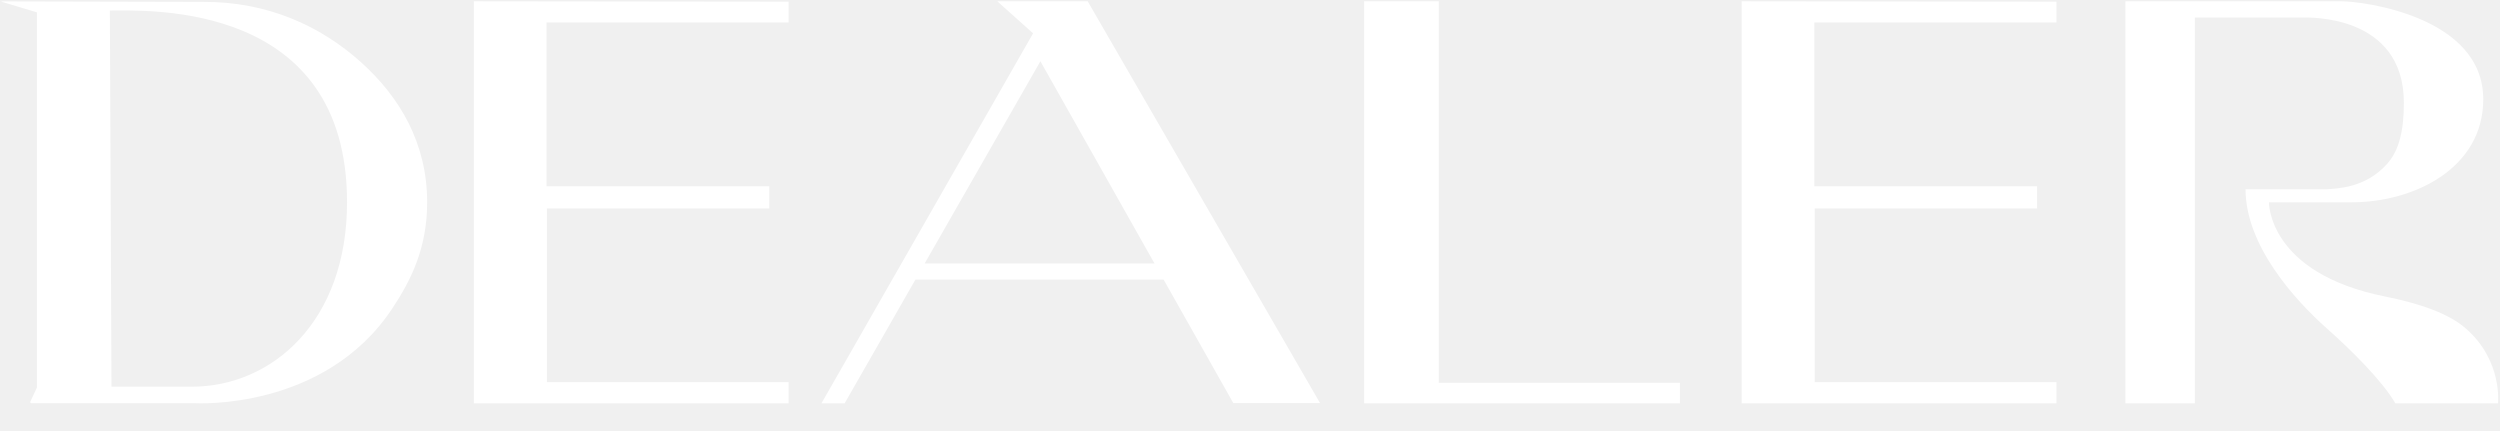
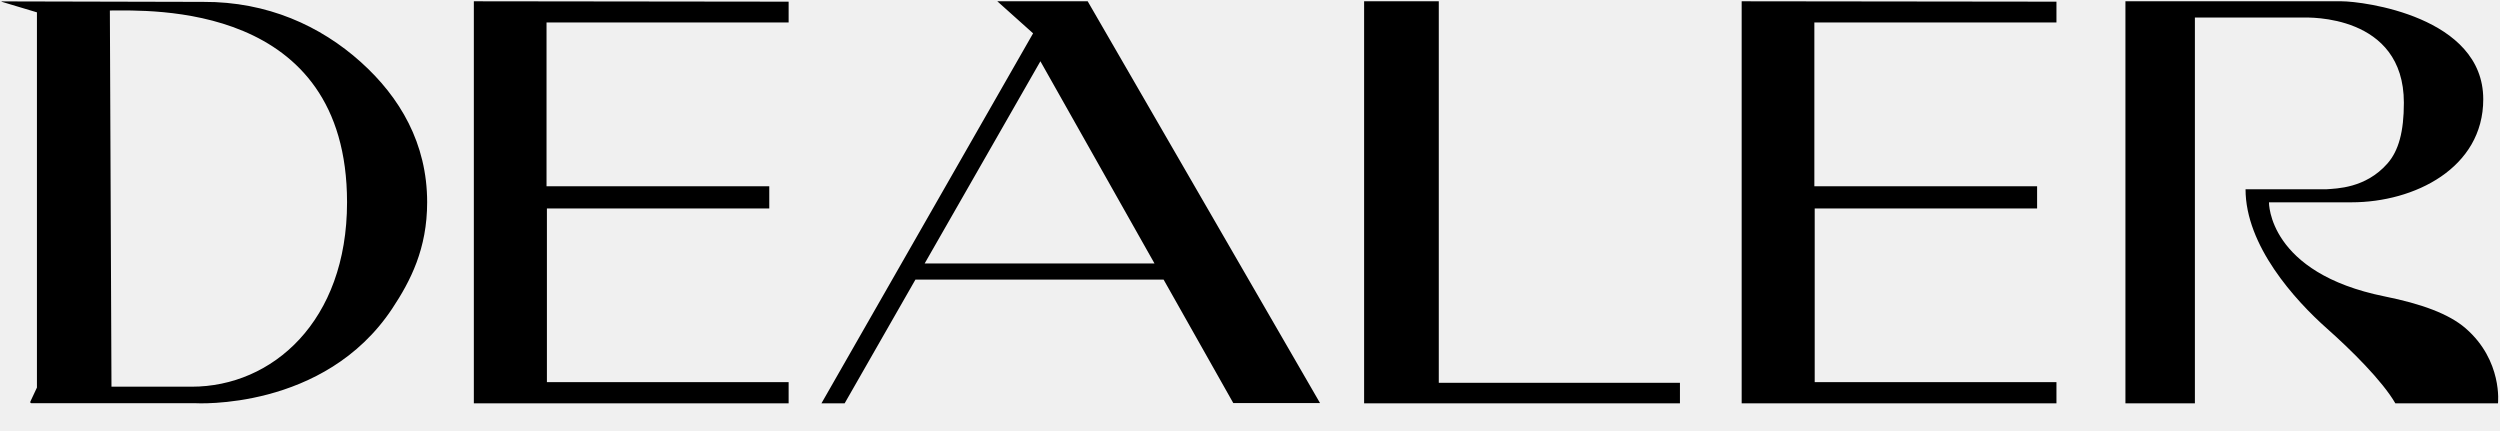
- <svg xmlns="http://www.w3.org/2000/svg" width="93" height="16" viewBox="0 0 93 16" fill="none">
+ <svg xmlns="http://www.w3.org/2000/svg" width="93" height="16" viewBox="0 0 93 16" fill="currentColor">
  <g clip-path="url(#clip0_5873_367)">
-     <path fill-rule="evenodd" clip-rule="evenodd" d="M1.129 14.94L1.374 14.417V0.459L0.09 0.074C0.006 0.049 0.073 0.052 0.113 0.052C1.039 0.055 7.566 0.07 7.566 0.07C9.945 0.059 11.922 0.962 13.419 2.305C14.879 3.614 15.89 5.335 15.89 7.524C15.89 9.252 15.274 10.448 14.592 11.477C12.064 15.294 7.254 14.999 7.254 14.999H1.167C1.136 14.999 1.116 14.967 1.129 14.94ZM64.79 0.048V15.005H76.5V14.215C73.502 14.215 70.505 14.215 67.507 14.215V7.756H75.78V6.928H67.494V0.835C70.496 0.835 73.498 0.835 76.5 0.835V0.062L64.79 0.048ZM79.066 15.005V0.048H87.106C87.9 0.048 92.377 0.611 92.377 3.693C92.377 6.254 89.816 7.526 87.477 7.526H84.406C84.406 7.526 84.359 10.151 88.715 11.028C90.065 11.3 91.096 11.671 91.72 12.212C93.107 13.415 92.925 15.005 92.925 15.005H89.108C88.62 14.161 87.443 13.001 86.563 12.221C85.362 11.156 83.534 9.132 83.534 7.04H86.553C86.909 7.011 87.997 7.01 88.811 6.085C89.231 5.608 89.424 4.894 89.424 3.823C89.424 0.513 85.835 0.653 85.693 0.653H81.65V15.005H79.066ZM50.745 0.048H53.523V14.24H62.494V15.003L50.745 15.005V0.048ZM30.557 15.005H31.42L34.054 10.401H43.286L45.879 14.995H49.106L40.462 0.048H37.1L38.431 1.24L30.557 15.005ZM34.398 9.8L38.703 2.279L42.947 9.8H34.398ZM17.627 0.048V15.005H29.337V14.215C26.34 14.215 23.342 14.215 20.345 14.215V7.756H28.617V6.928H20.331V0.835C23.333 0.835 26.335 0.835 29.337 0.835V0.062L17.627 0.048ZM4.087 0.391C5.554 0.391 12.91 0.048 12.91 7.526C12.91 11.961 10.122 14.385 7.132 14.385H4.147L4.087 0.391Z" fill="white" />
+     <path fill-rule="evenodd" clip-rule="evenodd" d="M1.129 14.94L1.374 14.417V0.459L0.09 0.074C0.006 0.049 0.073 0.052 0.113 0.052C1.039 0.055 7.566 0.07 7.566 0.07C9.945 0.059 11.922 0.962 13.419 2.305C14.879 3.614 15.89 5.335 15.89 7.524C15.89 9.252 15.274 10.448 14.592 11.477C12.064 15.294 7.254 14.999 7.254 14.999H1.167C1.136 14.999 1.116 14.967 1.129 14.94ZM64.79 0.048V15.005H76.5V14.215C73.502 14.215 70.505 14.215 67.507 14.215V7.756H75.78V6.928H67.494V0.835C70.496 0.835 73.498 0.835 76.5 0.835V0.062L64.79 0.048ZM79.066 15.005V0.048H87.106C87.9 0.048 92.377 0.611 92.377 3.693C92.377 6.254 89.816 7.526 87.477 7.526H84.406C84.406 7.526 84.359 10.151 88.715 11.028C90.065 11.3 91.096 11.671 91.72 12.212C93.107 13.415 92.925 15.005 92.925 15.005H89.108C88.62 14.161 87.443 13.001 86.563 12.221C85.362 11.156 83.534 9.132 83.534 7.04H86.553C86.909 7.011 87.997 7.01 88.811 6.085C89.231 5.608 89.424 4.894 89.424 3.823C89.424 0.513 85.835 0.653 85.693 0.653H81.65V15.005H79.066ZM50.745 0.048H53.523V14.24H62.494V15.003L50.745 15.005V0.048ZM30.557 15.005H31.42L34.054 10.401H43.286L45.879 14.995H49.106L40.462 0.048H37.1L38.431 1.24L30.557 15.005ZM34.398 9.8L38.703 2.279L42.947 9.8H34.398ZM17.627 0.048V15.005H29.337V14.215C26.34 14.215 23.342 14.215 20.345 14.215V7.756H28.617V6.928H20.331V0.835C23.333 0.835 26.335 0.835 29.337 0.835V0.062L17.627 0.048ZM4.087 0.391C5.554 0.391 12.91 0.048 12.91 7.526C12.91 11.961 10.122 14.385 7.132 14.385H4.147L4.087 0.391Z" fill="currentColor" />
  </g>
  <defs>
    <clipPath id="clip0_5873_367">
-       <rect width="93" height="15.036" fill="white" />
+       <rect width="93" height="15.036" fill="currentColor" />
    </clipPath>
  </defs>
</svg>
